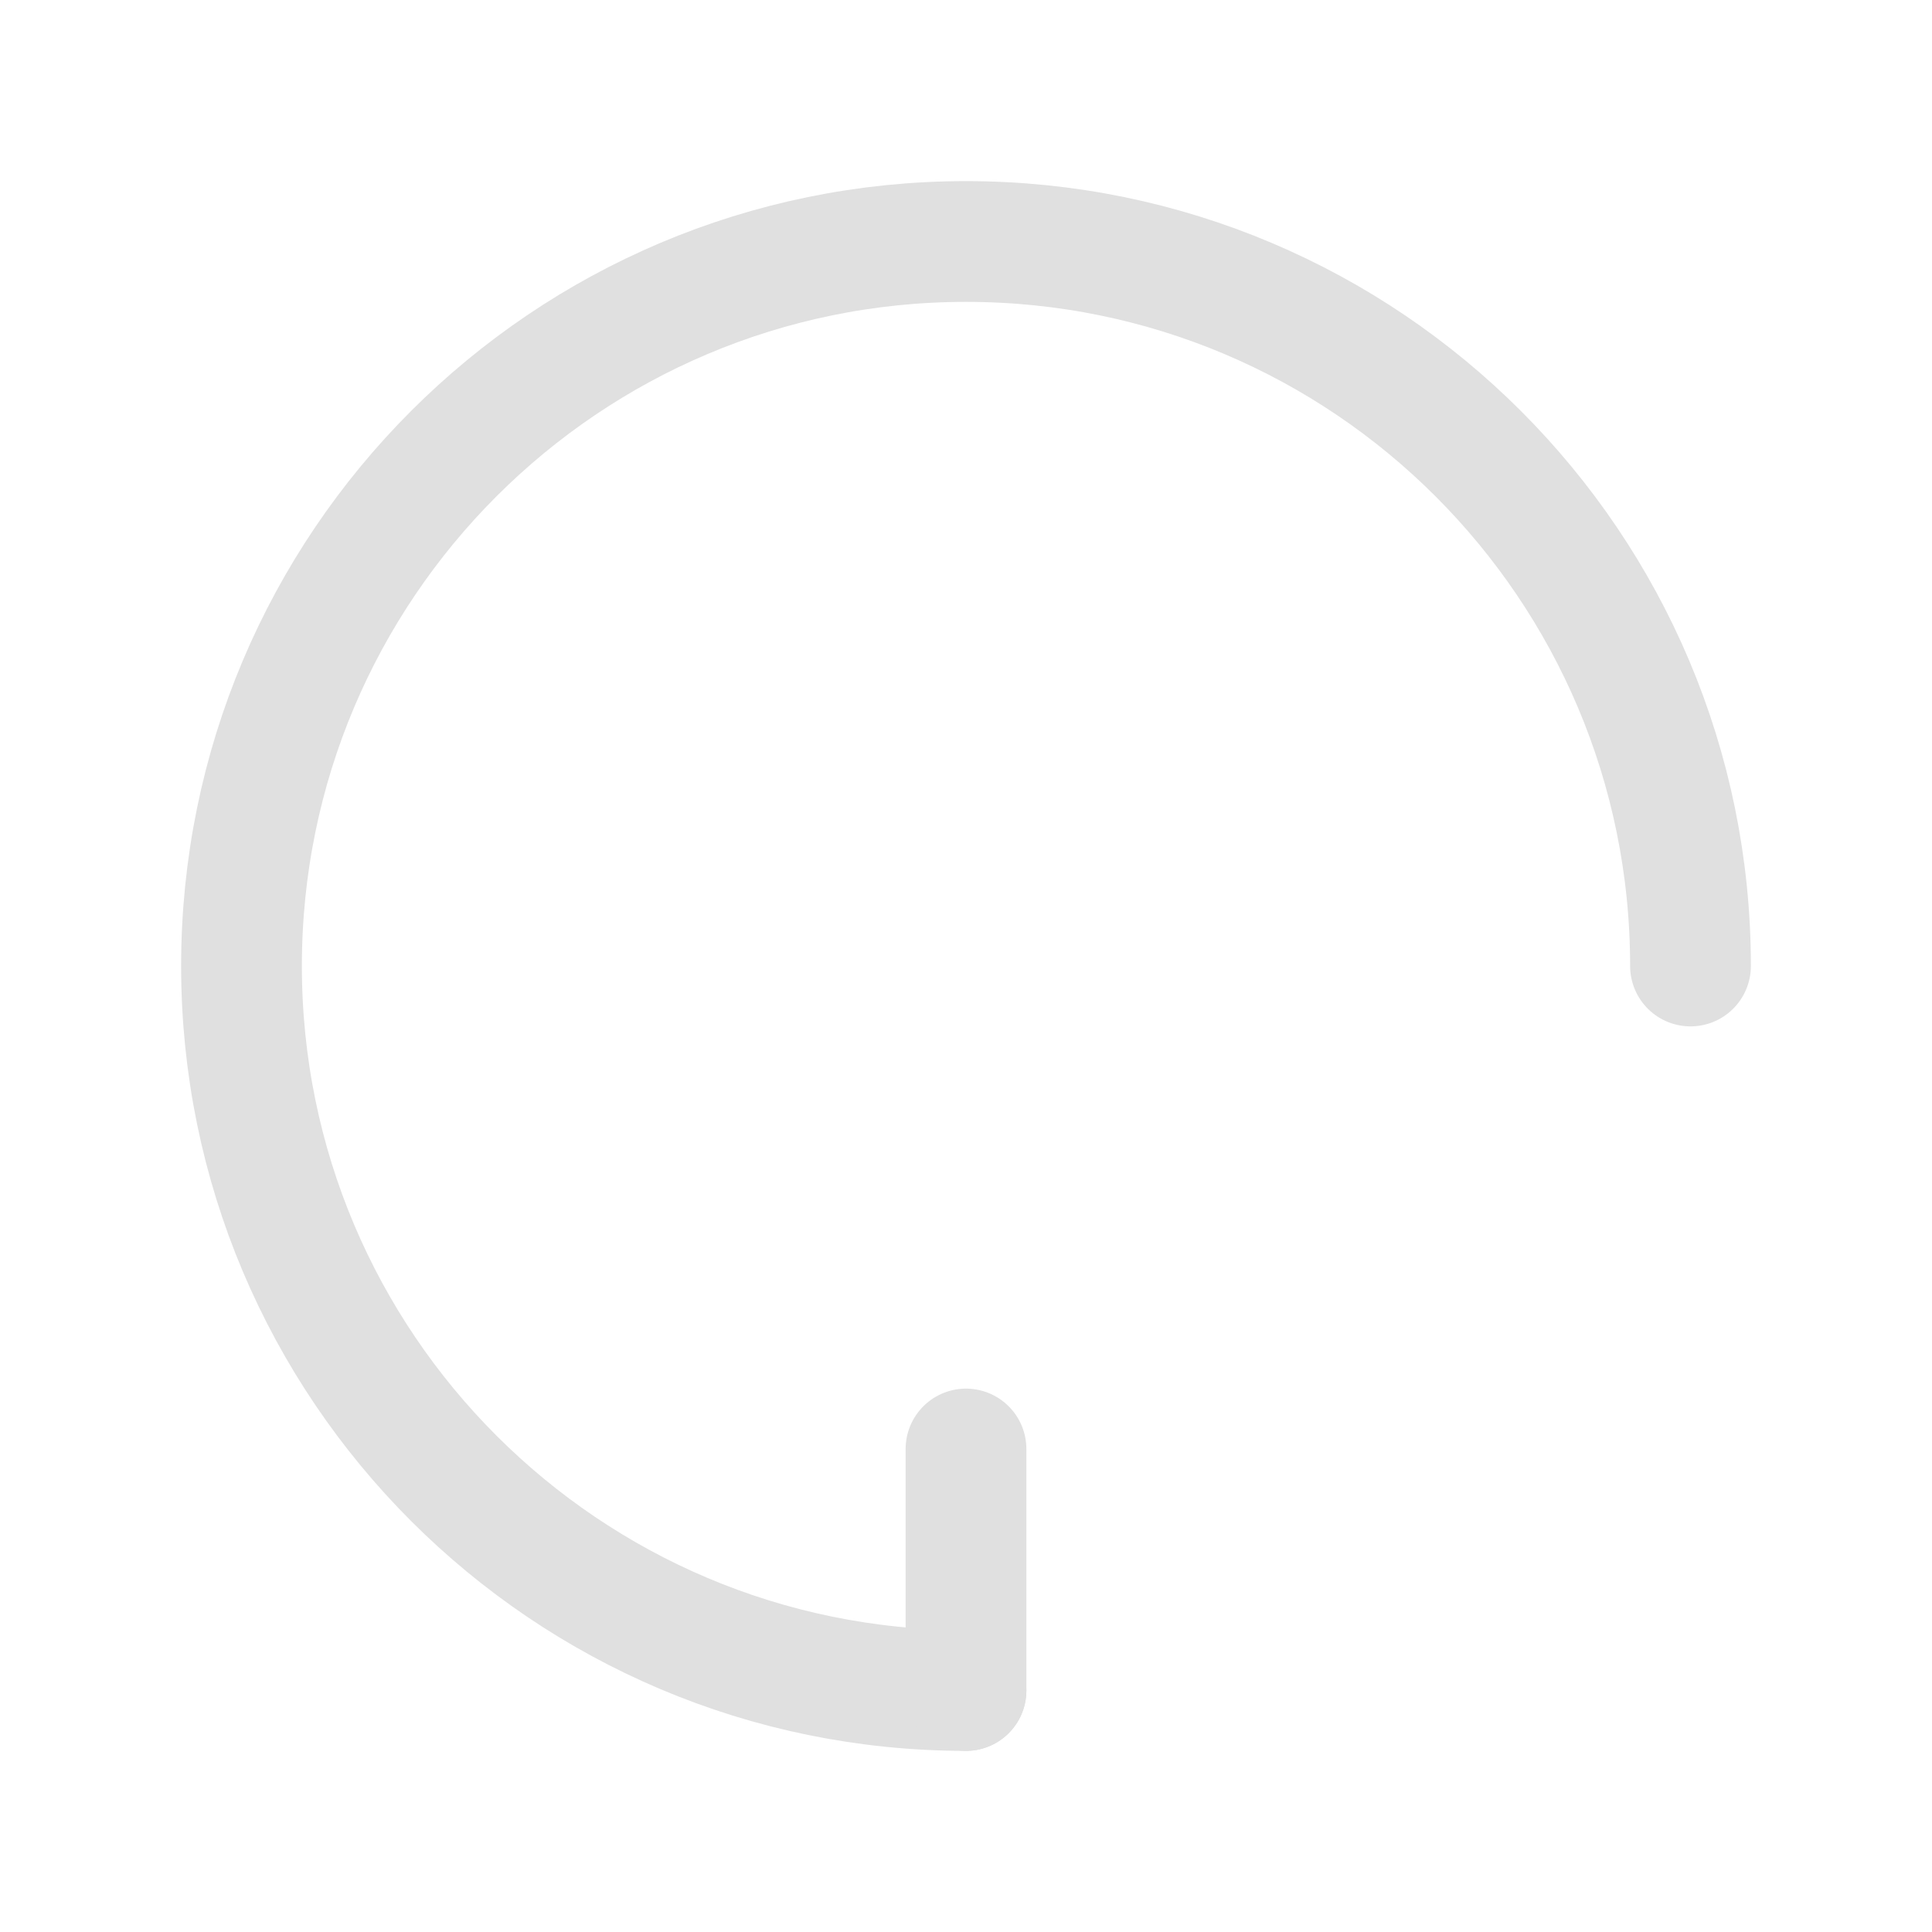
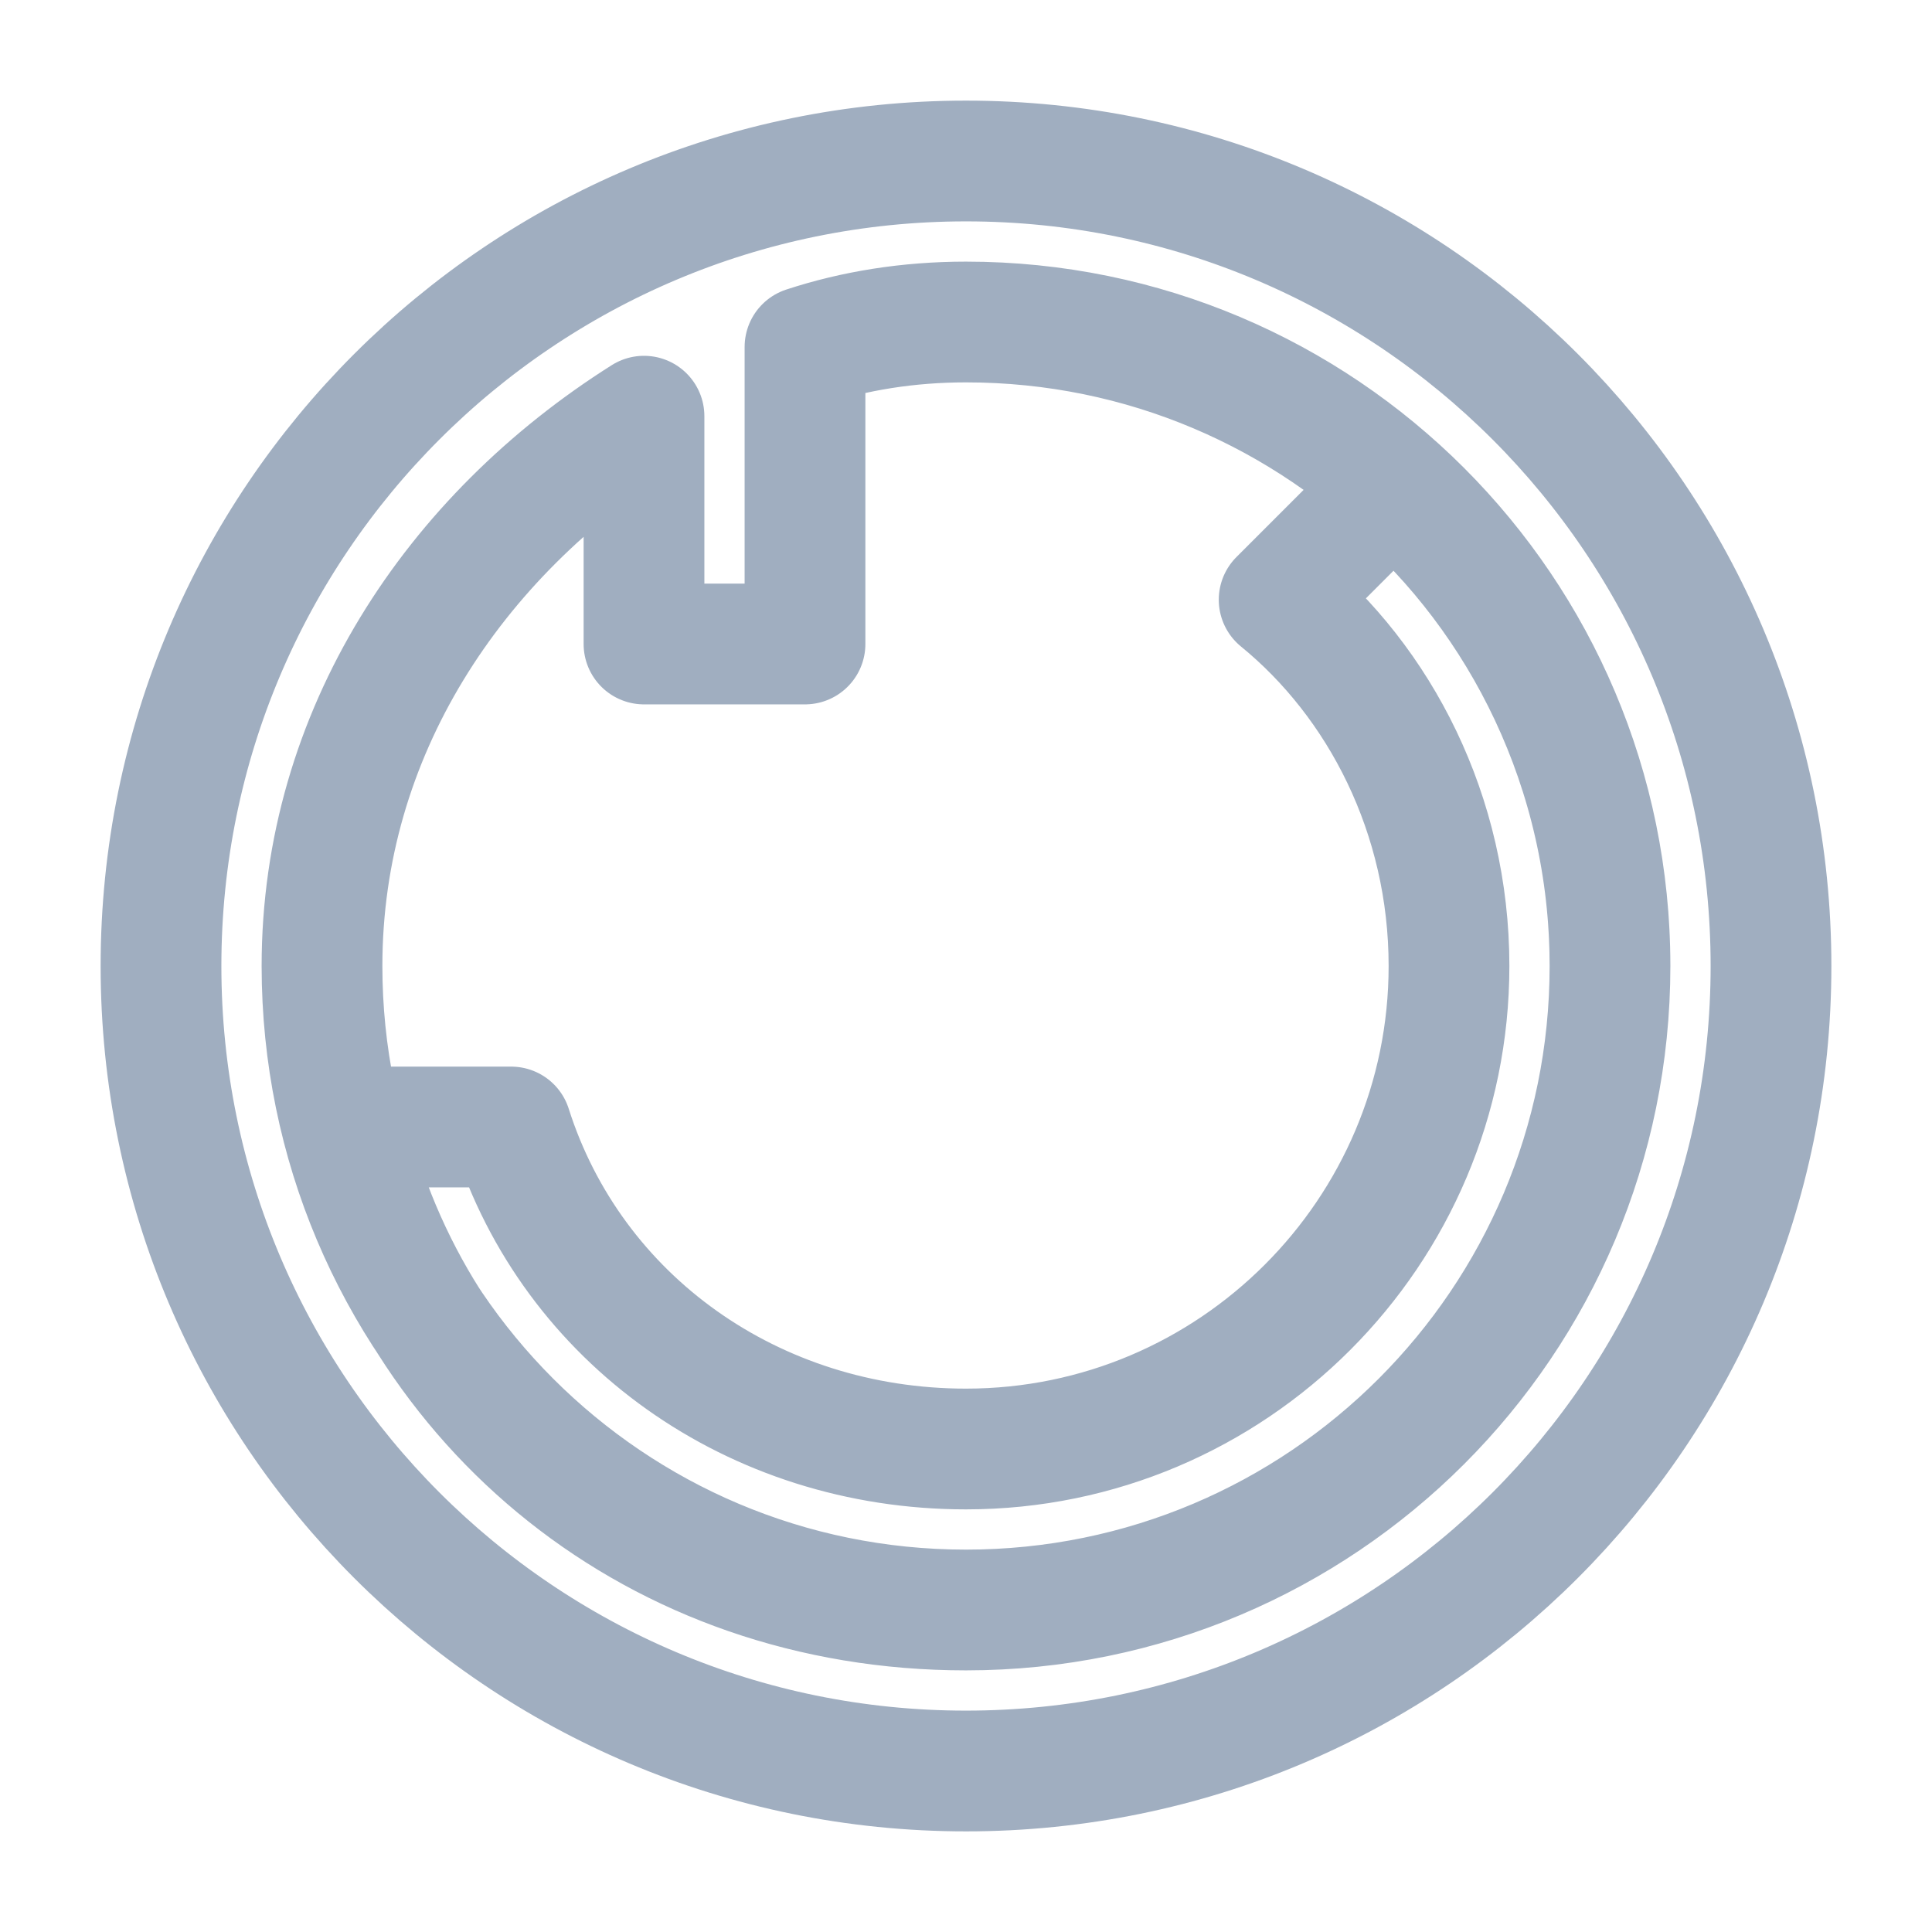
<svg xmlns="http://www.w3.org/2000/svg" viewBox="0 0 24 24">
-   <g fill="none" stroke="#e0e0e0" stroke-width="1.5" stroke-linecap="round" stroke-linejoin="round">
-     <path d="M 21 12 C 21 7.03, 16.97 3, 12 3 C 7.03 3, 3 7.03, 3 12 C 3 16.97, 7.03 21, 12 21" />
-     <path d="M 12 21 L 12 18" />
+   <g fill="none" stroke="#A0AEC0" stroke-width="1.5" stroke-linecap="round" stroke-linejoin="round">
+     <path d="M12,2A10,10 0 0,0 2,12A10,10 0 0,0 12,22A10,10 0 0,0 22,12A10,10 0 0,0 12,2M12,4A8,8 0 0,1 20,12A8,8 0 0,1 12,20C8.16,20 5.15,17.5 4.31,14H6.35C7.11,16.39 9.36,18 12,18C15.31,18 18,15.31 18,12C18,10.12 17.14,8.47 15.89,7.45L17.3,6.04C18.9,7.43 20,9.57 20,12C20,16.42 16.42,20 12,20C7.58,20 4,16.42 4,12C4,9.11 5.64,6.66 8,5.17V8H10V4.31C10.61,4.11 11.28,4 12,4Z" />
  </g>
</svg>
